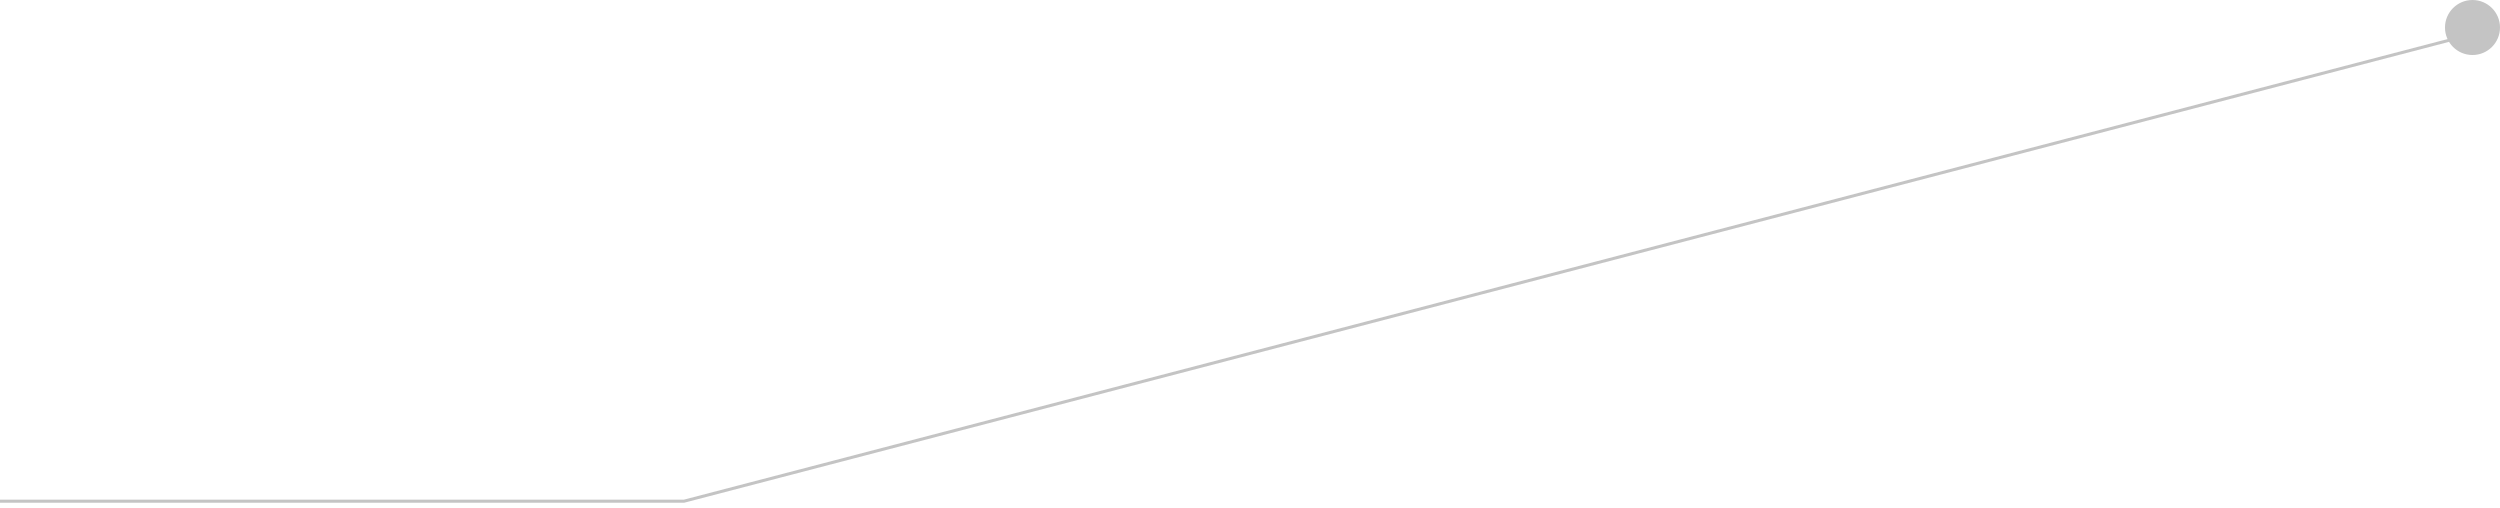
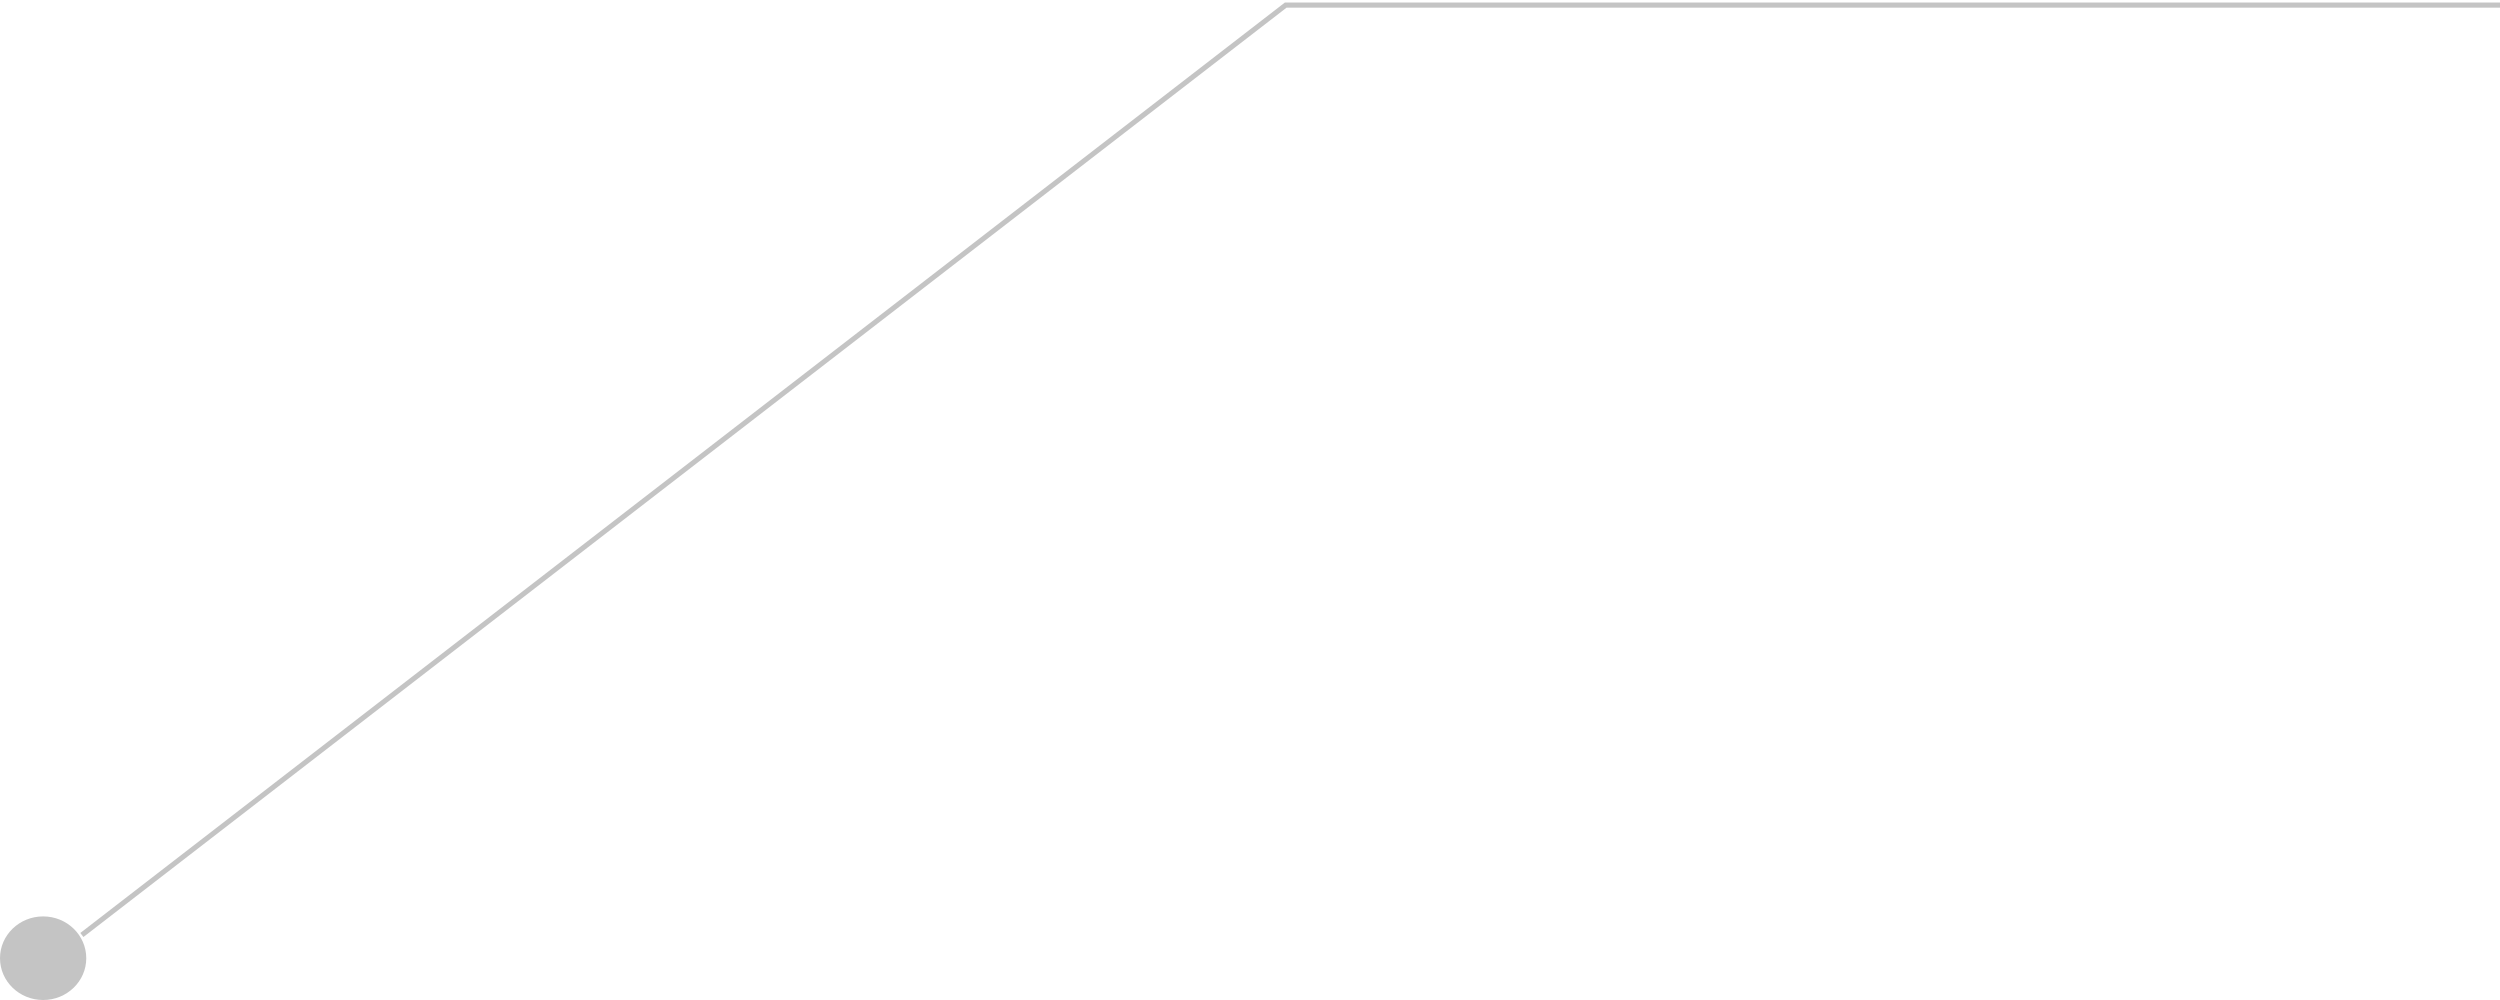
- <svg xmlns="http://www.w3.org/2000/svg" width="409" height="83" viewBox="0 0 409 83" fill="none">
-   <circle cx="404.5" cy="4.5" r="4.5" transform="rotate(-180 404.5 4.5)" fill="#C4C4C4" />
-   <path d="M401 6.5L111.893 82H0" stroke="#C4C4C4" stroke-width="0.5" />
+ <svg xmlns="http://www.w3.org/2000/svg" width="245" height="98" viewBox="0 0 245 98" fill="none">
+   <ellipse cx="4.227" cy="93.904" rx="4.227" ry="4.096" transform="rotate(-180 4.22693 93.9042)" fill="#C4C4C4" />
+   <path d="M245 0.5H126L8.023 91.629" stroke="#C4C4C4" stroke-width="0.5" />
</svg>
